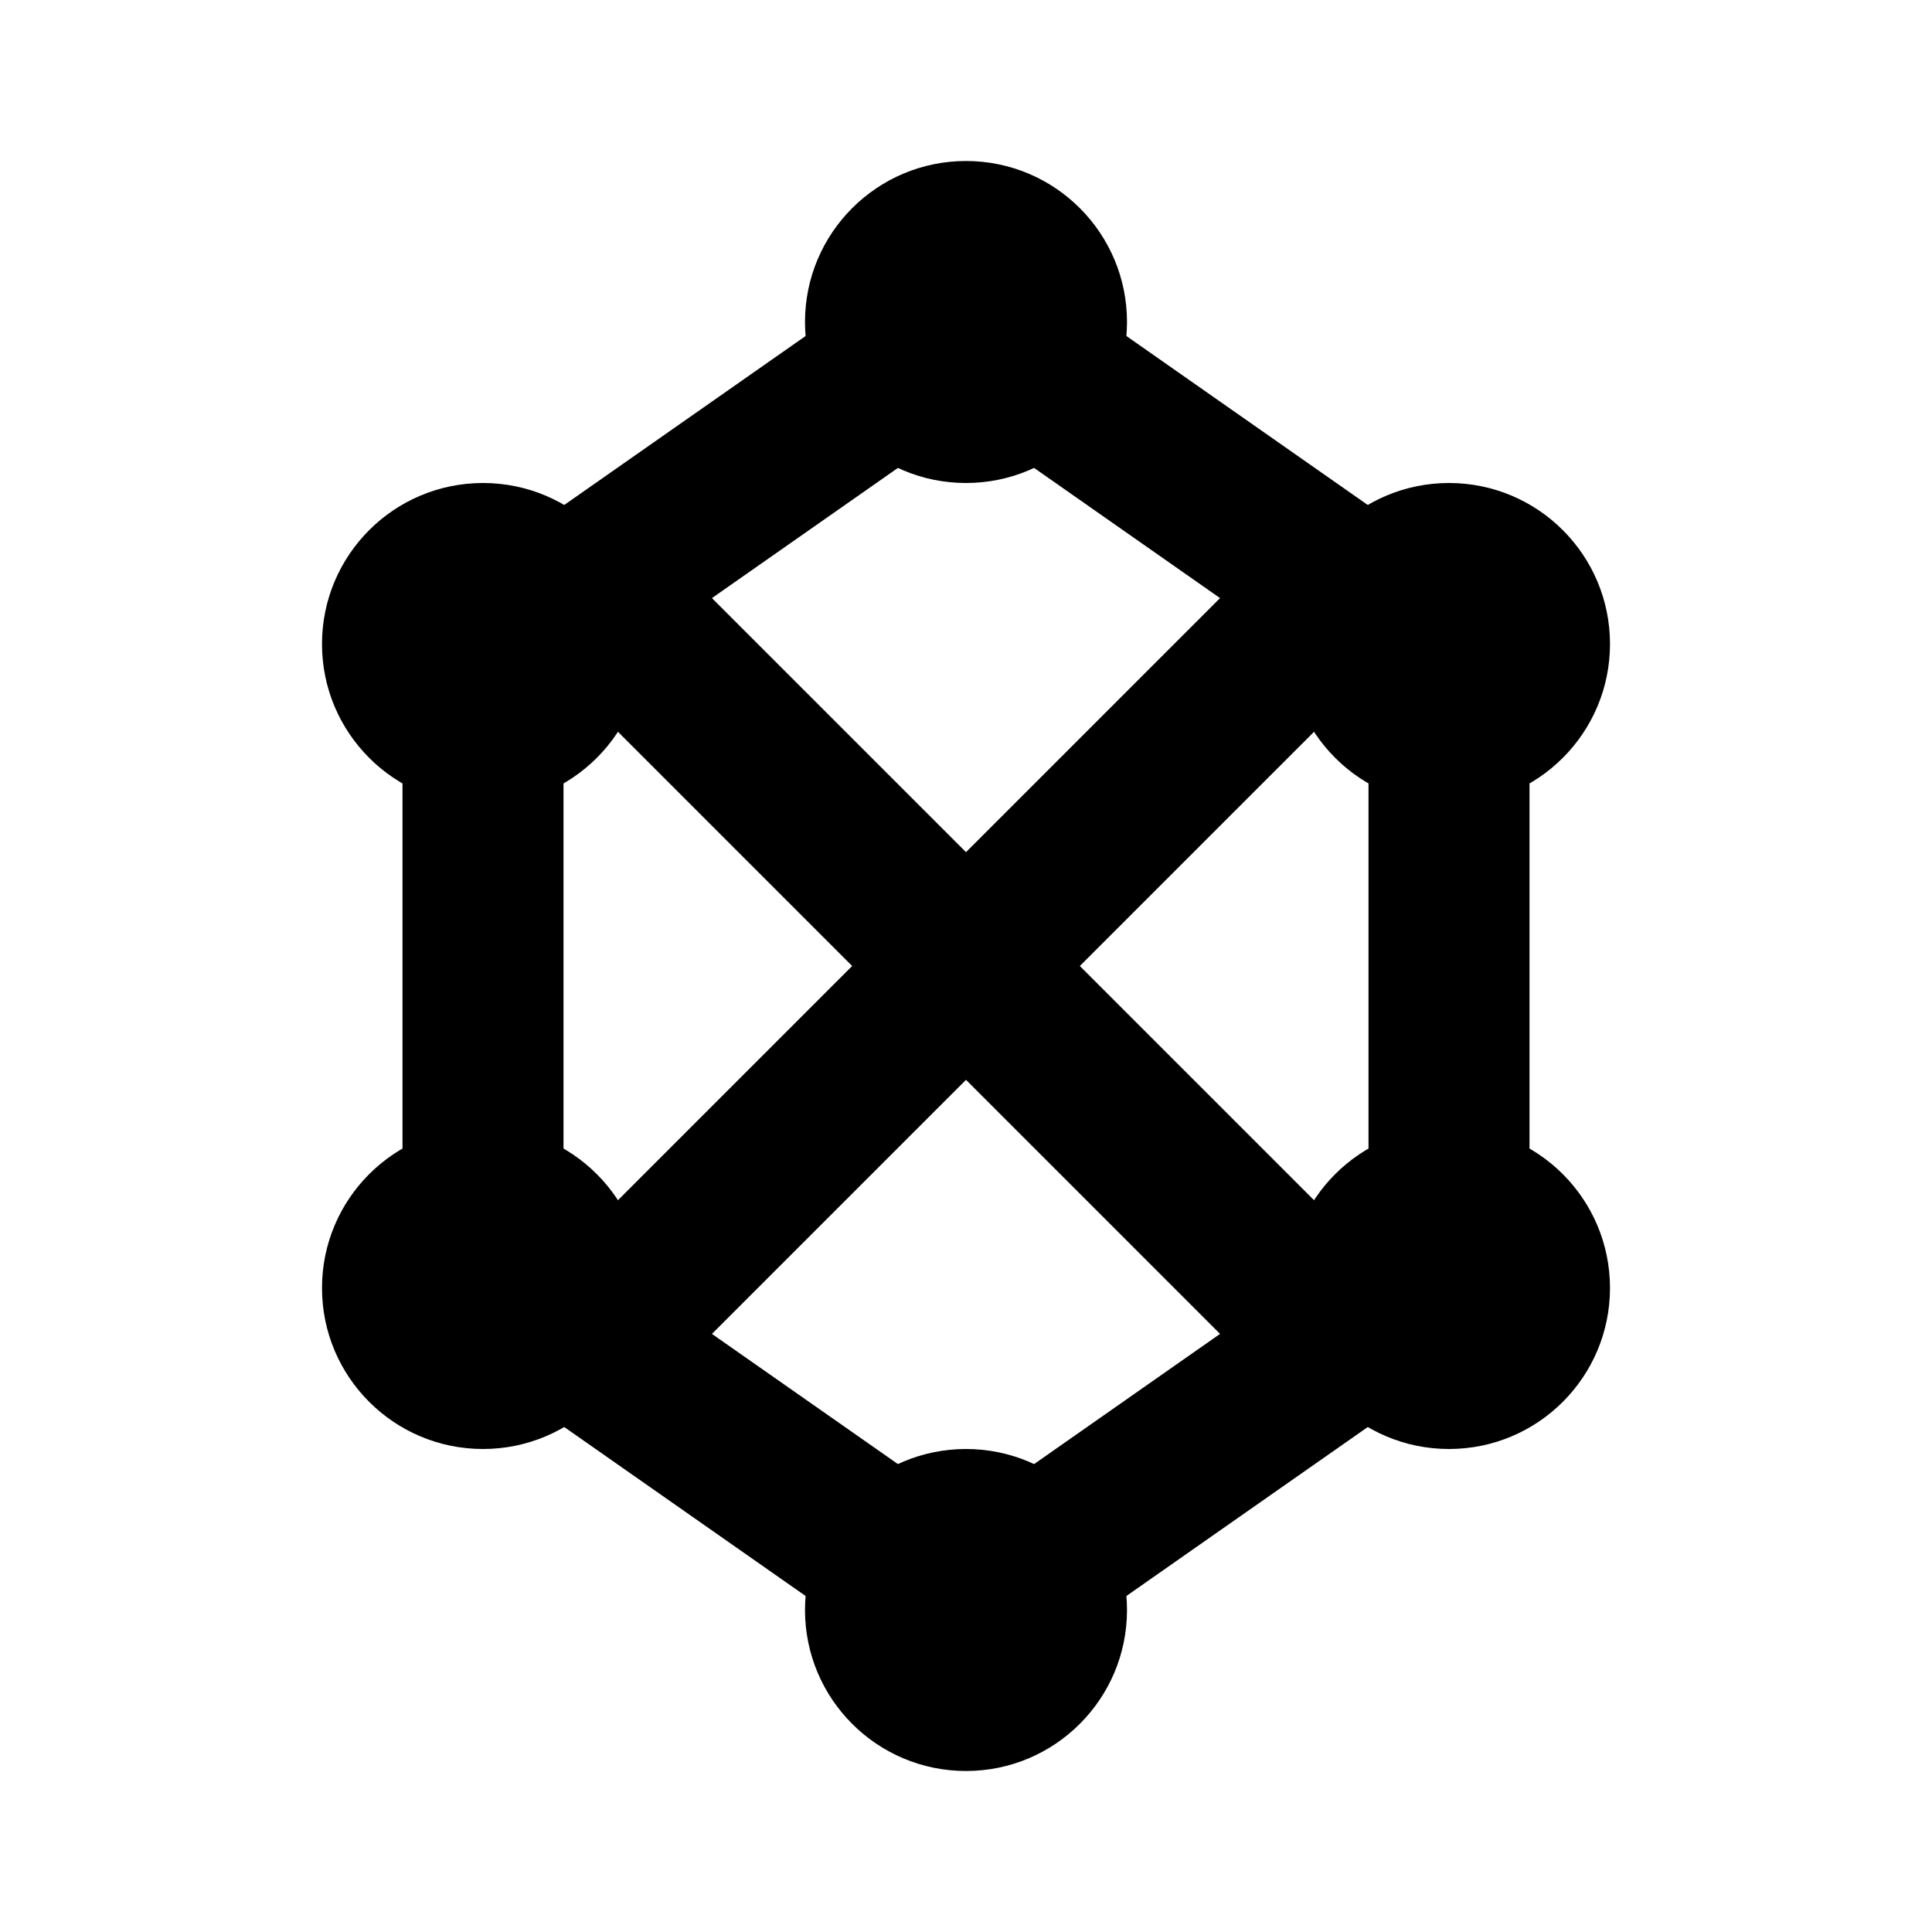
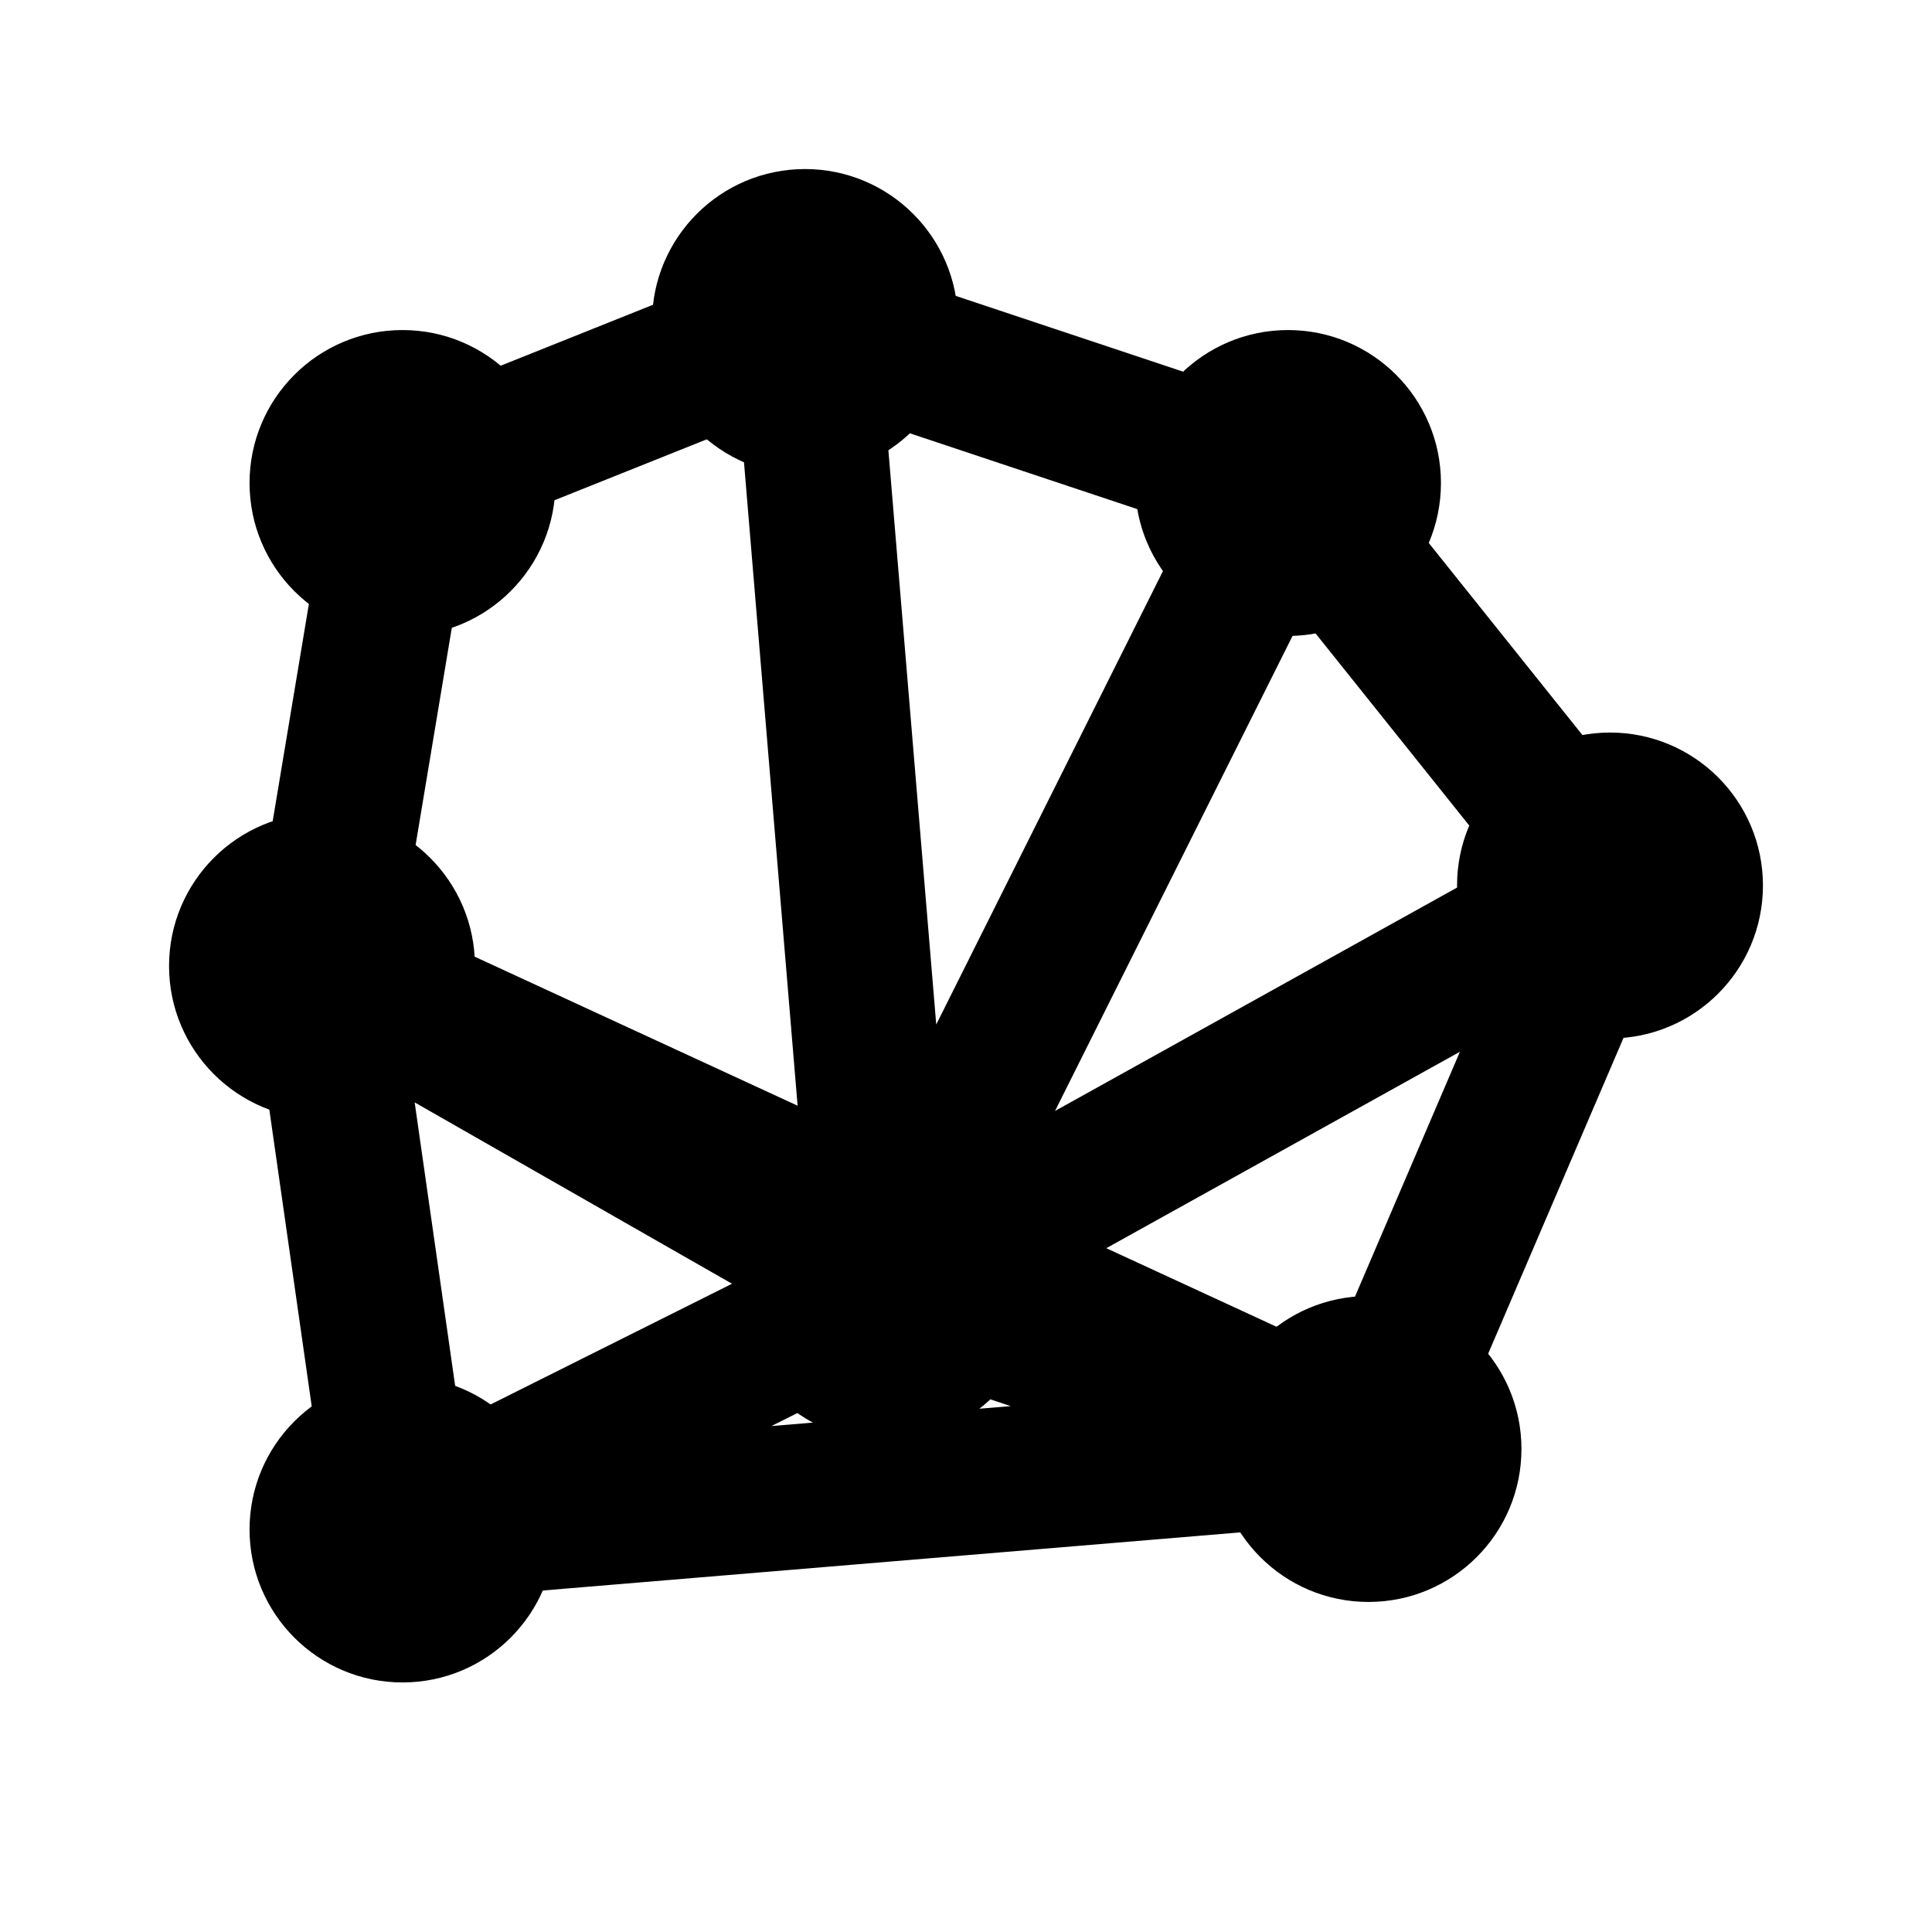
<svg xmlns="http://www.w3.org/2000/svg" viewBox="0 0 24 24" fill="none" aria-hidden="true">
-   <path d="M7 7.5 12 4l5 3.5M7 16.5 12 20l5-3.5M6 8.5v7M18 8.5v7M8 8l8 8M16 8l-8 8" stroke="currentColor" stroke-width="2" stroke-linecap="round" stroke-linejoin="round" />
-   <circle cx="12" cy="4" r="2" fill="currentColor" />
-   <circle cx="6" cy="8" r="2" fill="currentColor" />
-   <circle cx="18" cy="8" r="2" fill="currentColor" />
-   <circle cx="6" cy="16" r="2" fill="currentColor" />
-   <circle cx="18" cy="16" r="2" fill="currentColor" />
-   <circle cx="12" cy="20" r="2" fill="currentColor" />
+   <path d="M5 6 10 4l6 2 4 5-3 7-6-2-6 3-1-7 1-6Zm0 0-1 6 7 4m-1-12 1 12 9-5m-4-5-5 10m6 2-13-6m16-1-4-5m1 12-12 1" stroke="currentColor" stroke-width="1.8" stroke-linecap="round" stroke-linejoin="round" />
+   <circle cx="5" cy="6" r="1.9" fill="currentColor" />
+   <circle cx="10" cy="4" r="1.9" fill="currentColor" />
+   <circle cx="16" cy="6" r="1.9" fill="currentColor" />
+   <circle cx="20" cy="11" r="1.9" fill="currentColor" />
+   <circle cx="17" cy="18" r="1.9" fill="currentColor" />
+   <circle cx="11" cy="16" r="1.9" fill="currentColor" />
+   <circle cx="5" cy="19" r="1.9" fill="currentColor" />
+   <circle cx="4" cy="12" r="1.9" fill="currentColor" />
</svg>
